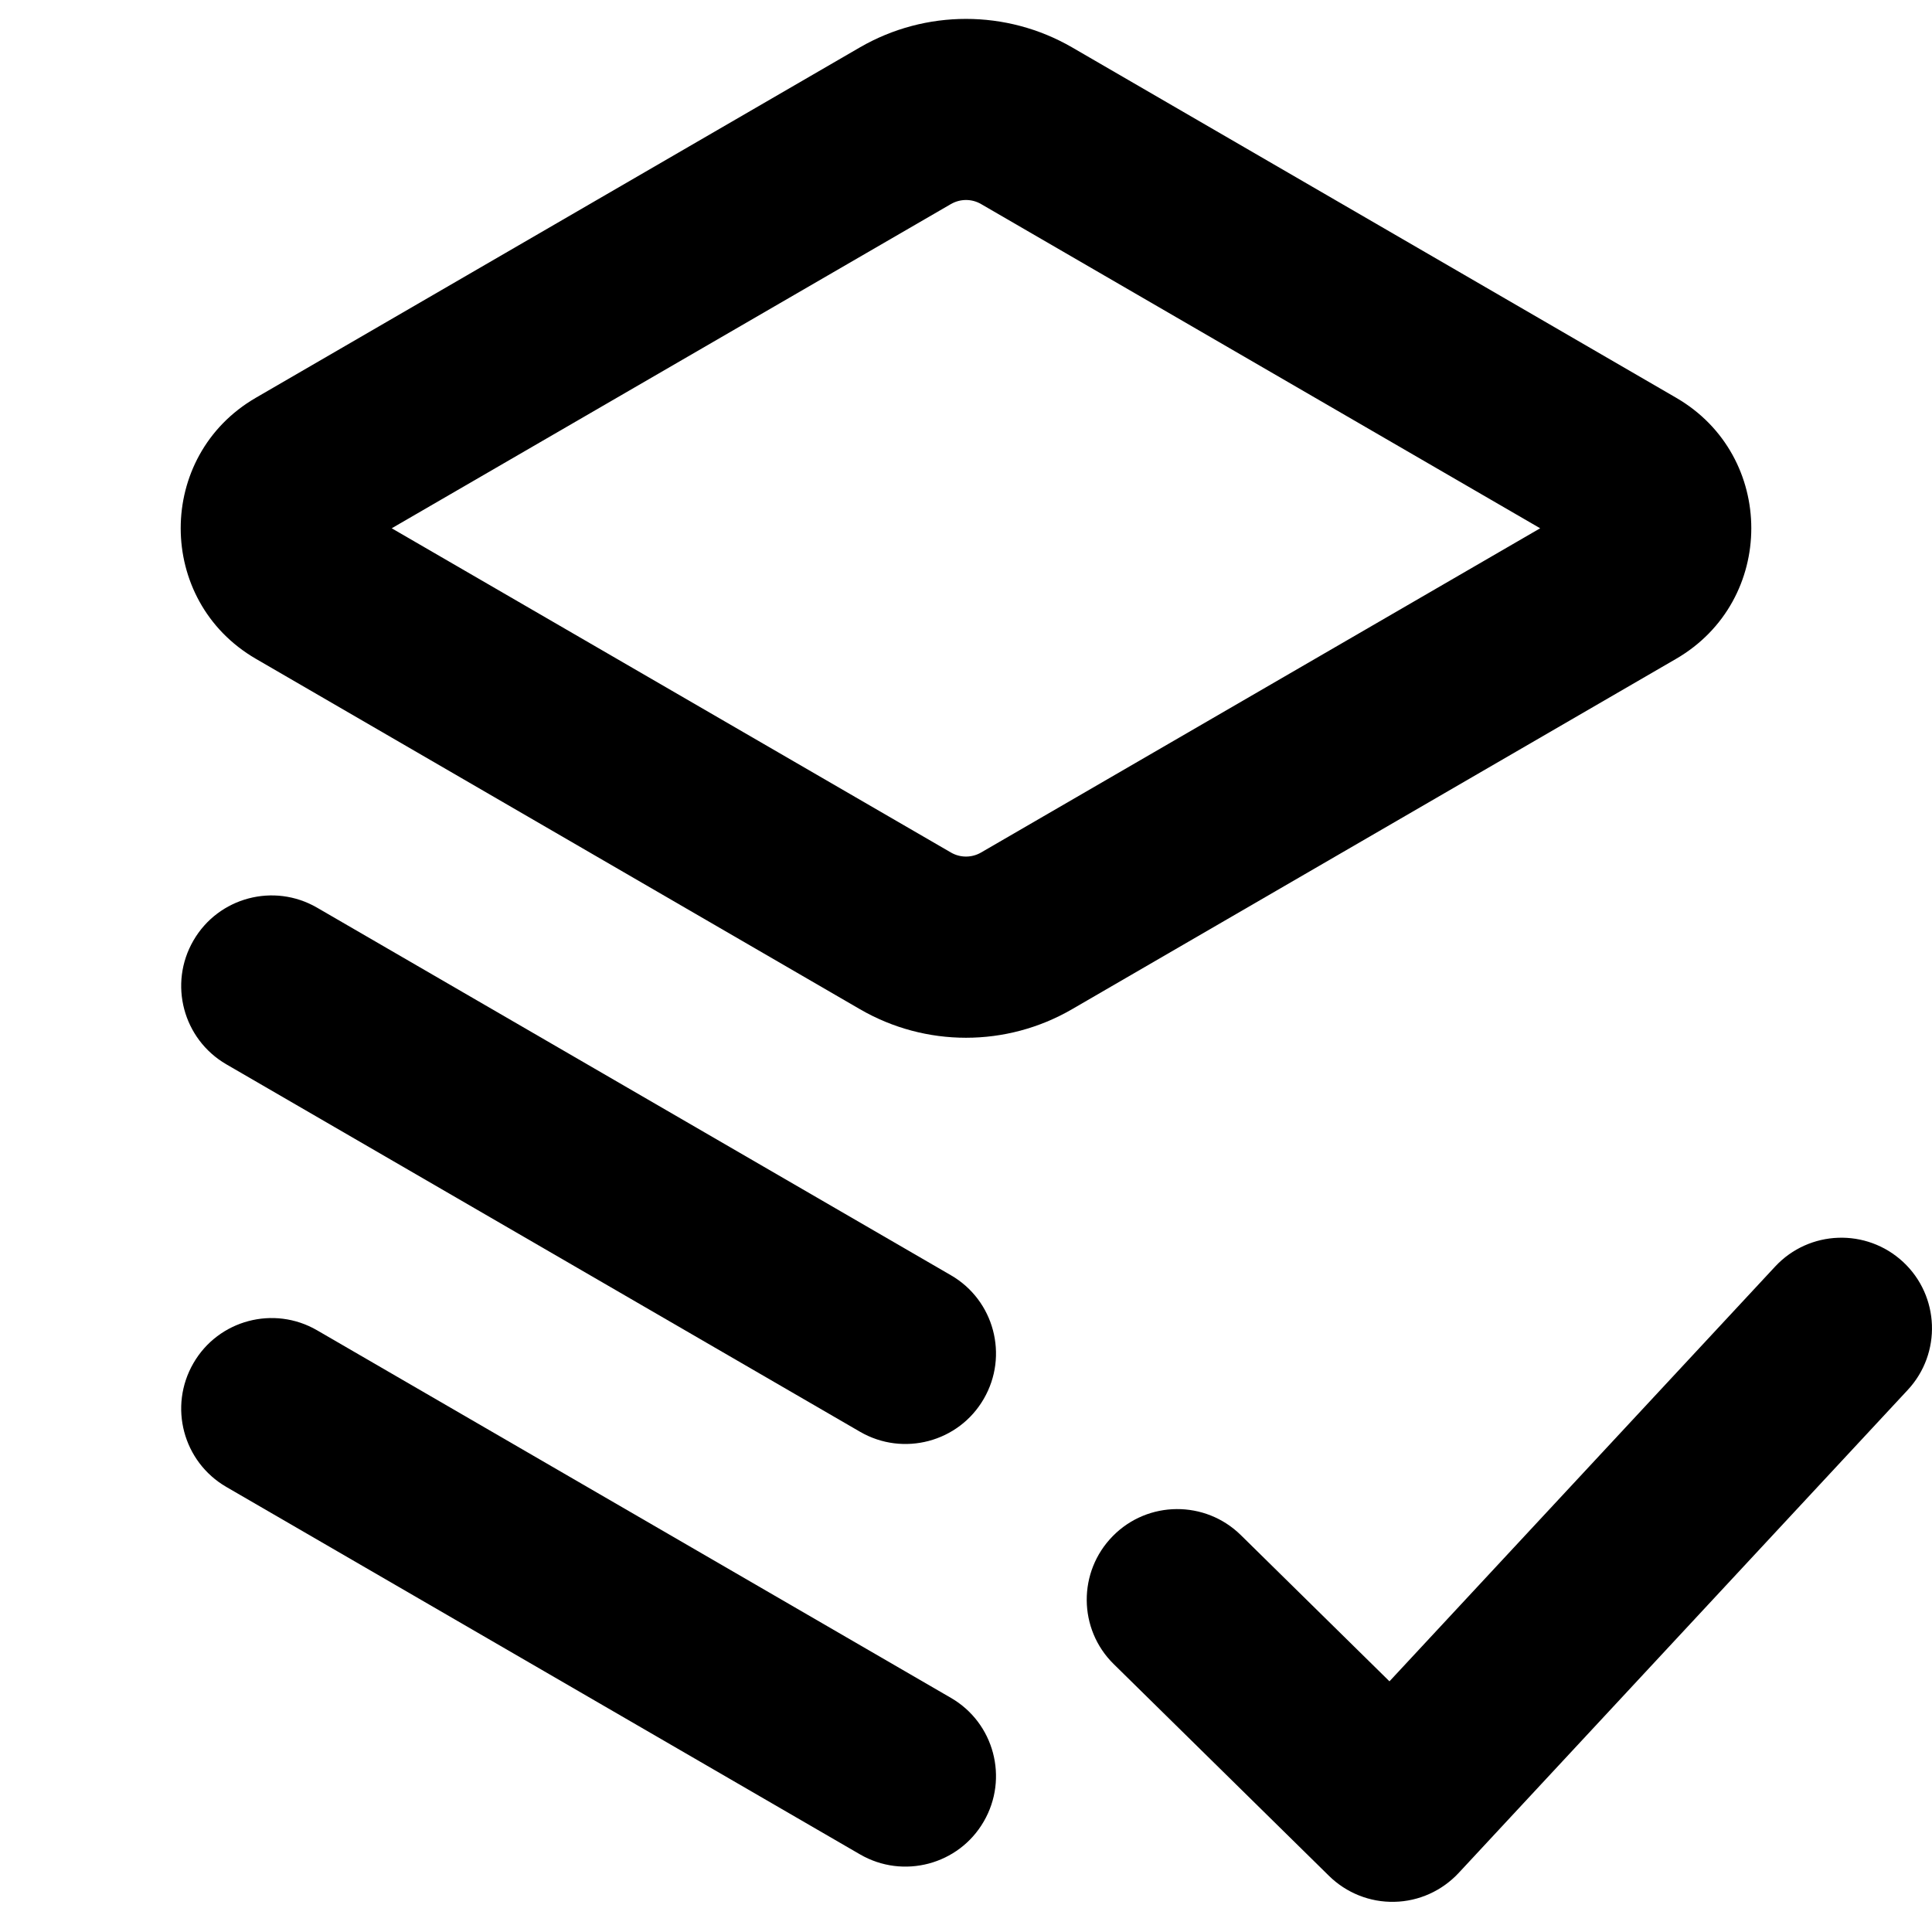
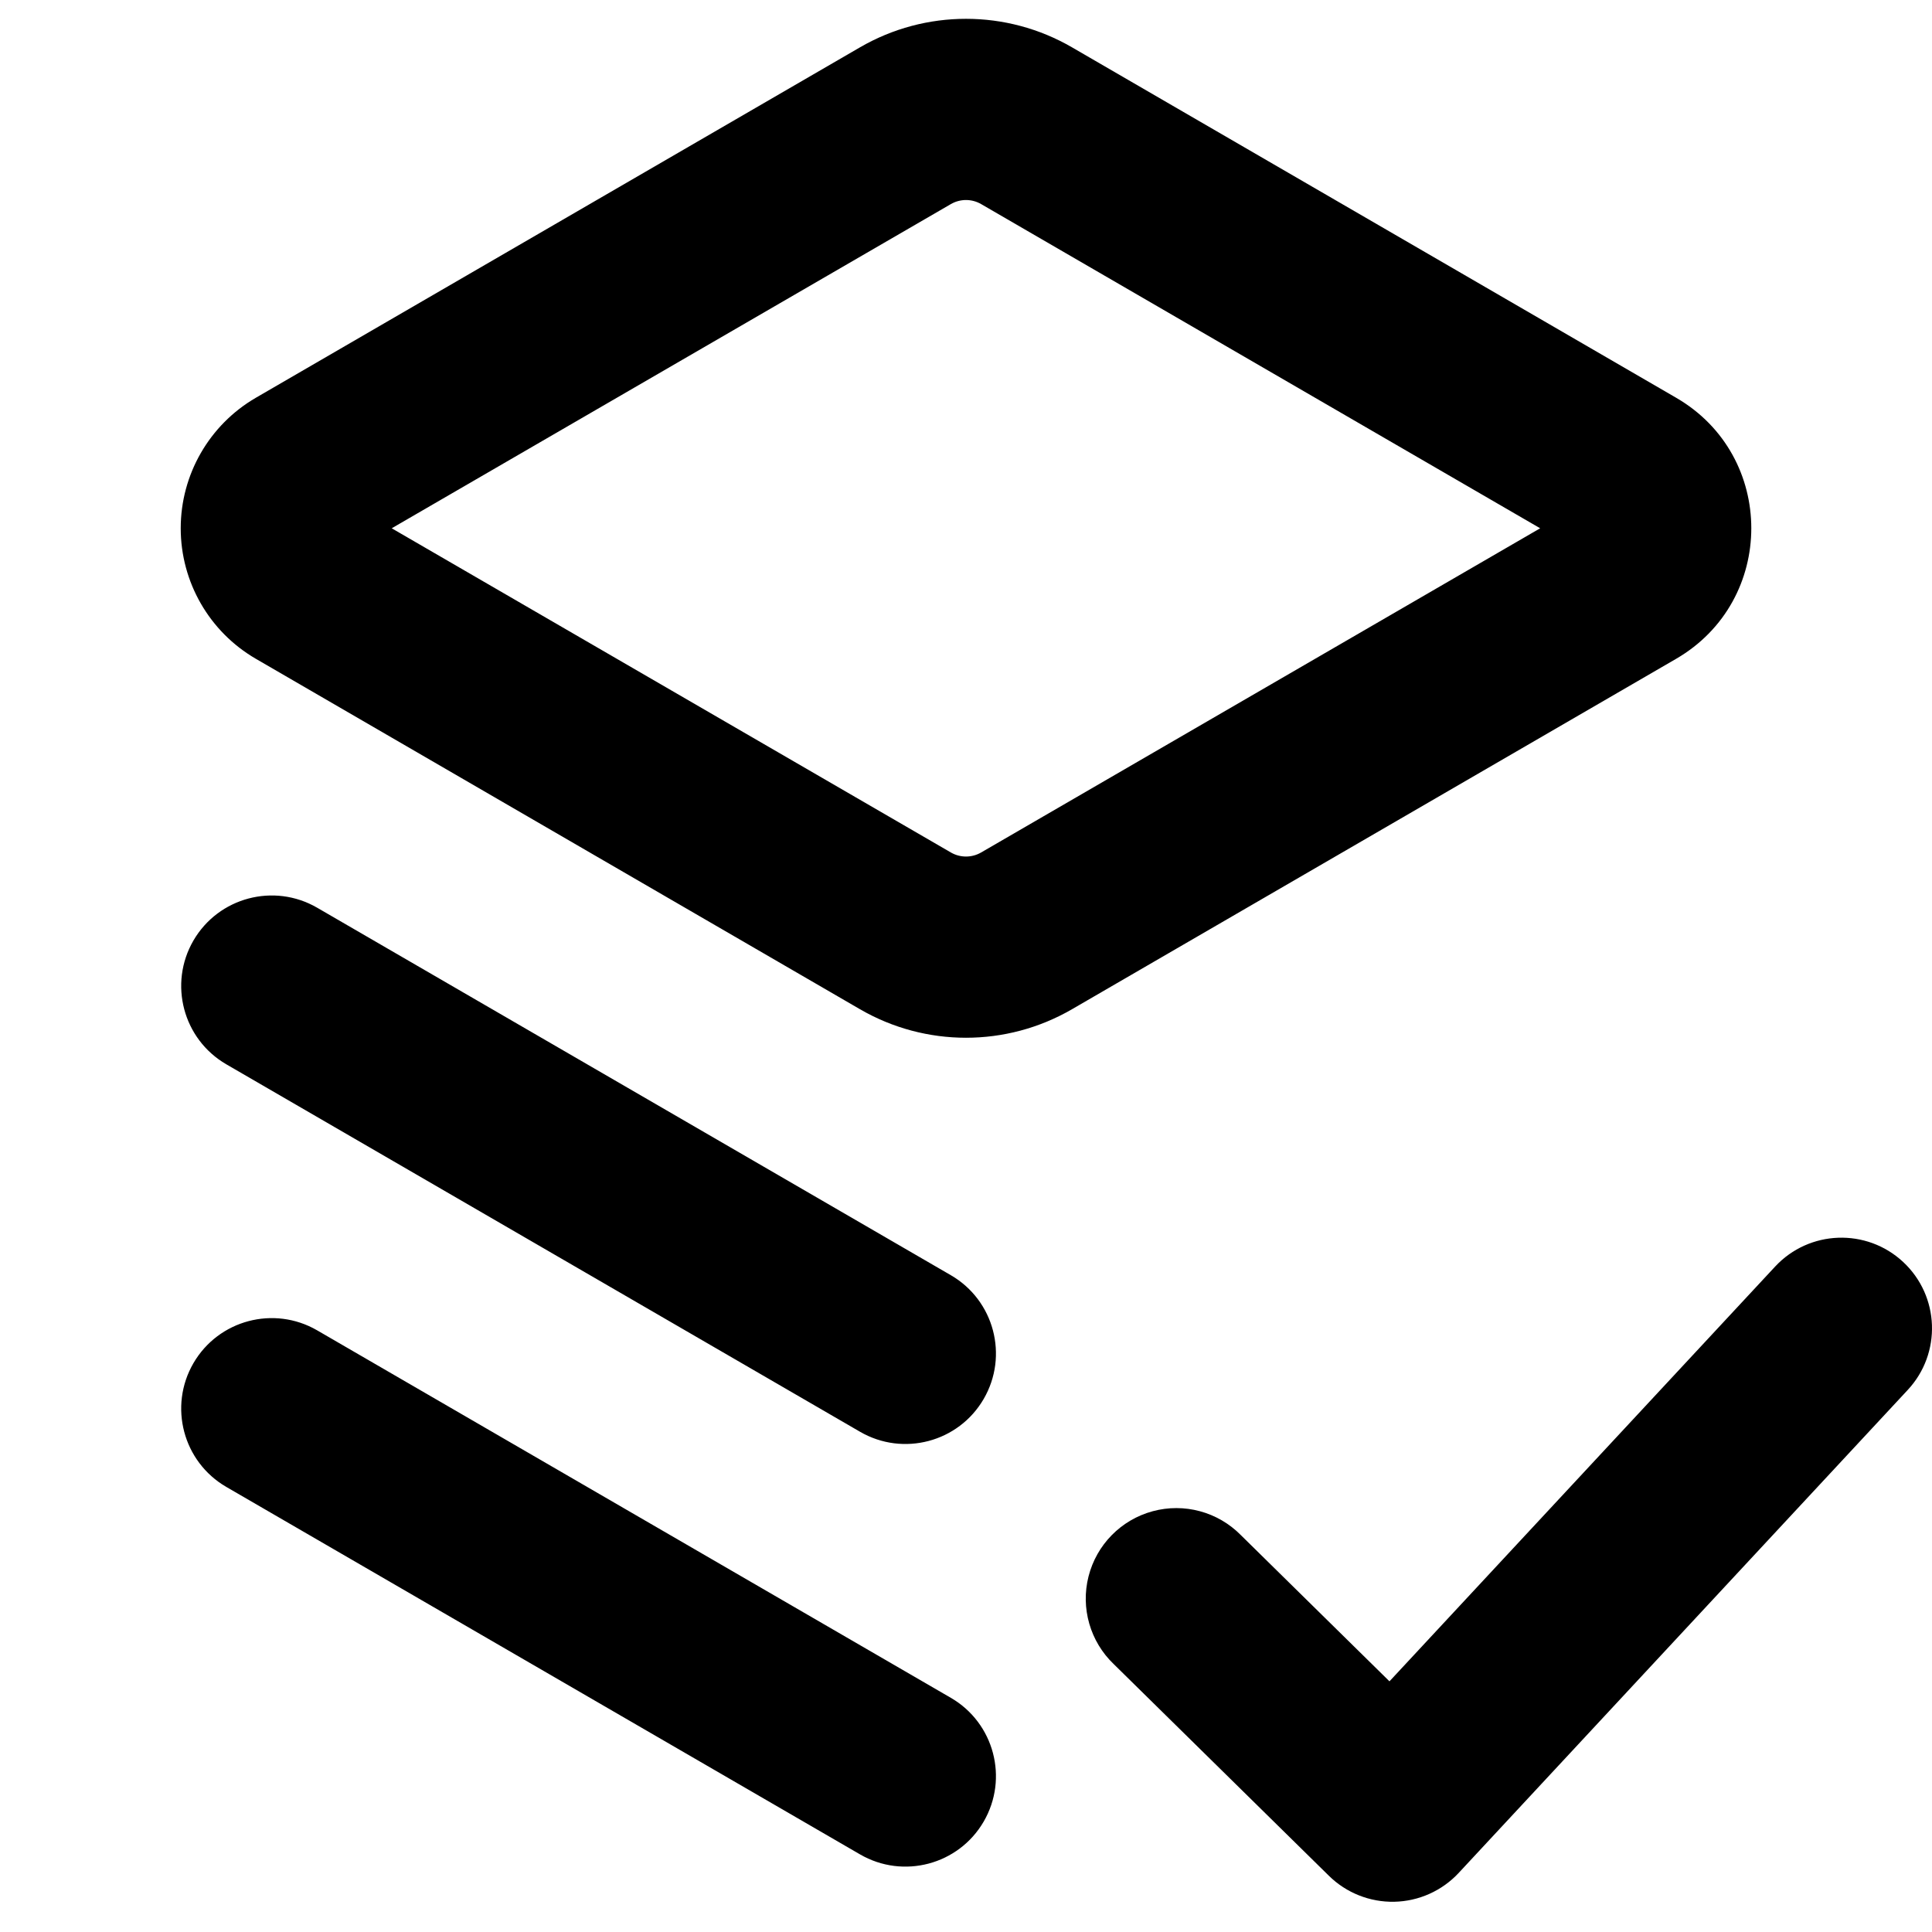
<svg xmlns="http://www.w3.org/2000/svg" width="16" height="16" viewBox="0 0 16 16">
-   <path d="M7.122 0.392C7.665 0.078 8.335 0.078 8.878 0.392L13.881 3.294C14.711 3.775 14.711 4.974 13.881 5.456L8.878 8.358C8.335 8.673 7.665 8.673 7.122 8.358L2.119 5.456C1.289 4.974 1.289 3.775 2.119 3.294L7.122 0.392ZM8.125 1.69C8.048 1.645 7.953 1.645 7.875 1.69L3.244 4.375L7.875 7.06C7.952 7.105 8.048 7.105 8.125 7.06L12.755 4.375L8.125 1.69Z" />
-   <path d="M1.602 7.789C1.809 7.431 2.268 7.309 2.626 7.517L7.875 10.561C8.233 10.768 8.355 11.227 8.147 11.585C7.94 11.943 7.48 12.065 7.122 11.857L1.874 8.814C1.516 8.606 1.394 8.147 1.602 7.789Z" />
-   <path d="M1.602 11.289C1.809 10.931 2.268 10.809 2.626 11.017L7.875 14.061C8.233 14.268 8.355 14.727 8.147 15.085C7.94 15.443 7.48 15.565 7.122 15.357L1.874 12.314C1.516 12.106 1.394 11.648 1.602 11.289Z" />
-   <path d="M14.701 10.489C14.983 10.186 15.457 10.169 15.761 10.451C16.064 10.733 16.081 11.208 15.799 11.511L12.08 15.511C11.942 15.659 11.75 15.746 11.548 15.75C11.345 15.755 11.149 15.676 11.005 15.534L9.224 13.782C8.928 13.492 8.925 13.016 9.216 12.721C9.506 12.426 9.981 12.423 10.276 12.713L11.507 13.924L14.701 10.489Z" />
+   <path d="M7.122.392a1.75 1.75 0 0 1 1.756 0l5.003 2.902c.83.481.83 1.68 0 2.162L8.878 8.358a1.75 1.75 0 0 1-1.756 0L2.119 5.456a1.25 1.25 0 0 1 0-2.162zM8.125 1.69a.25.25 0 0 0-.25 0L3.244 4.375 7.875 7.06a.25.25 0 0 0 .25 0l4.63-2.685zM1.602 7.789a.75.75 0 0 1 1.024-.272l5.249 3.044a.749.749 0 1 1-.753 1.296L1.874 8.814a.75.75 0 0 1-.272-1.025m0 3.5a.75.75 0 0 1 1.024-.272l5.249 3.044a.749.749 0 1 1-.753 1.296l-5.248-3.043a.75.75 0 0 1-.272-1.025m13.099-.8a.75.75 0 0 1 1.098 1.022l-3.719 4a.75.75 0 0 1-1.075.023l-1.781-1.752a.75.75 0 1 1 1.052-1.069l1.231 1.211z" />
</svg>
